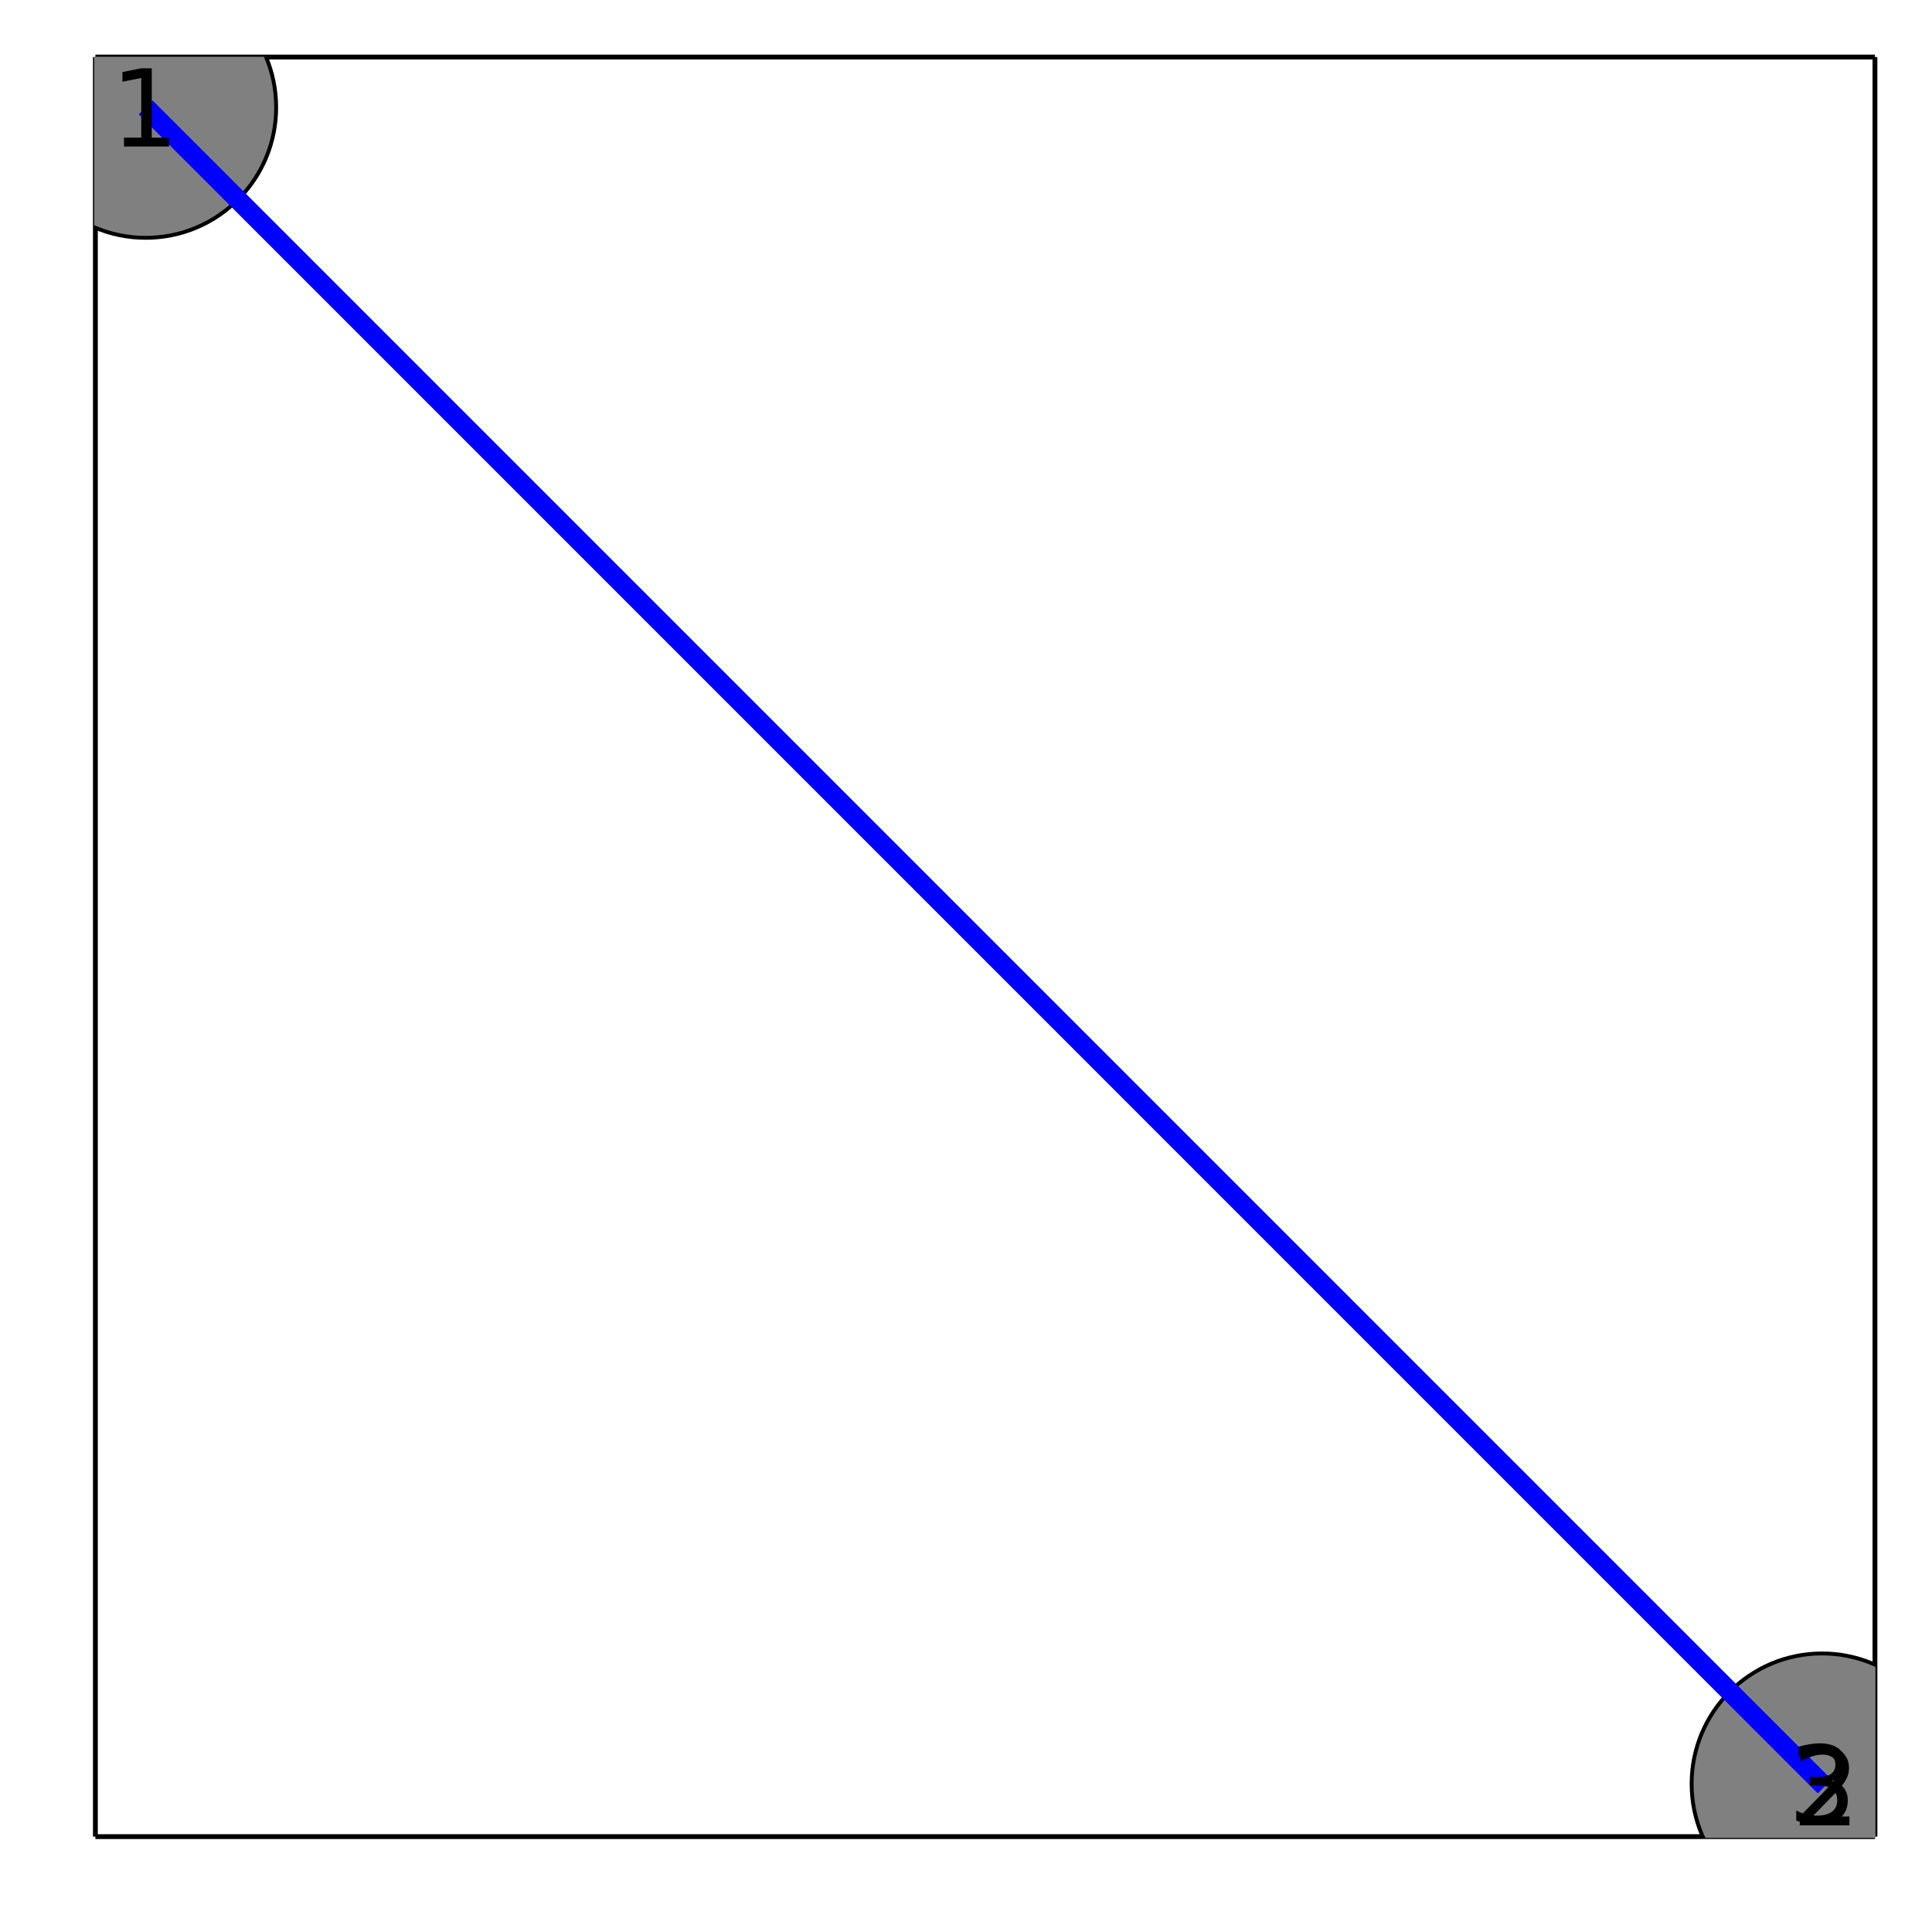
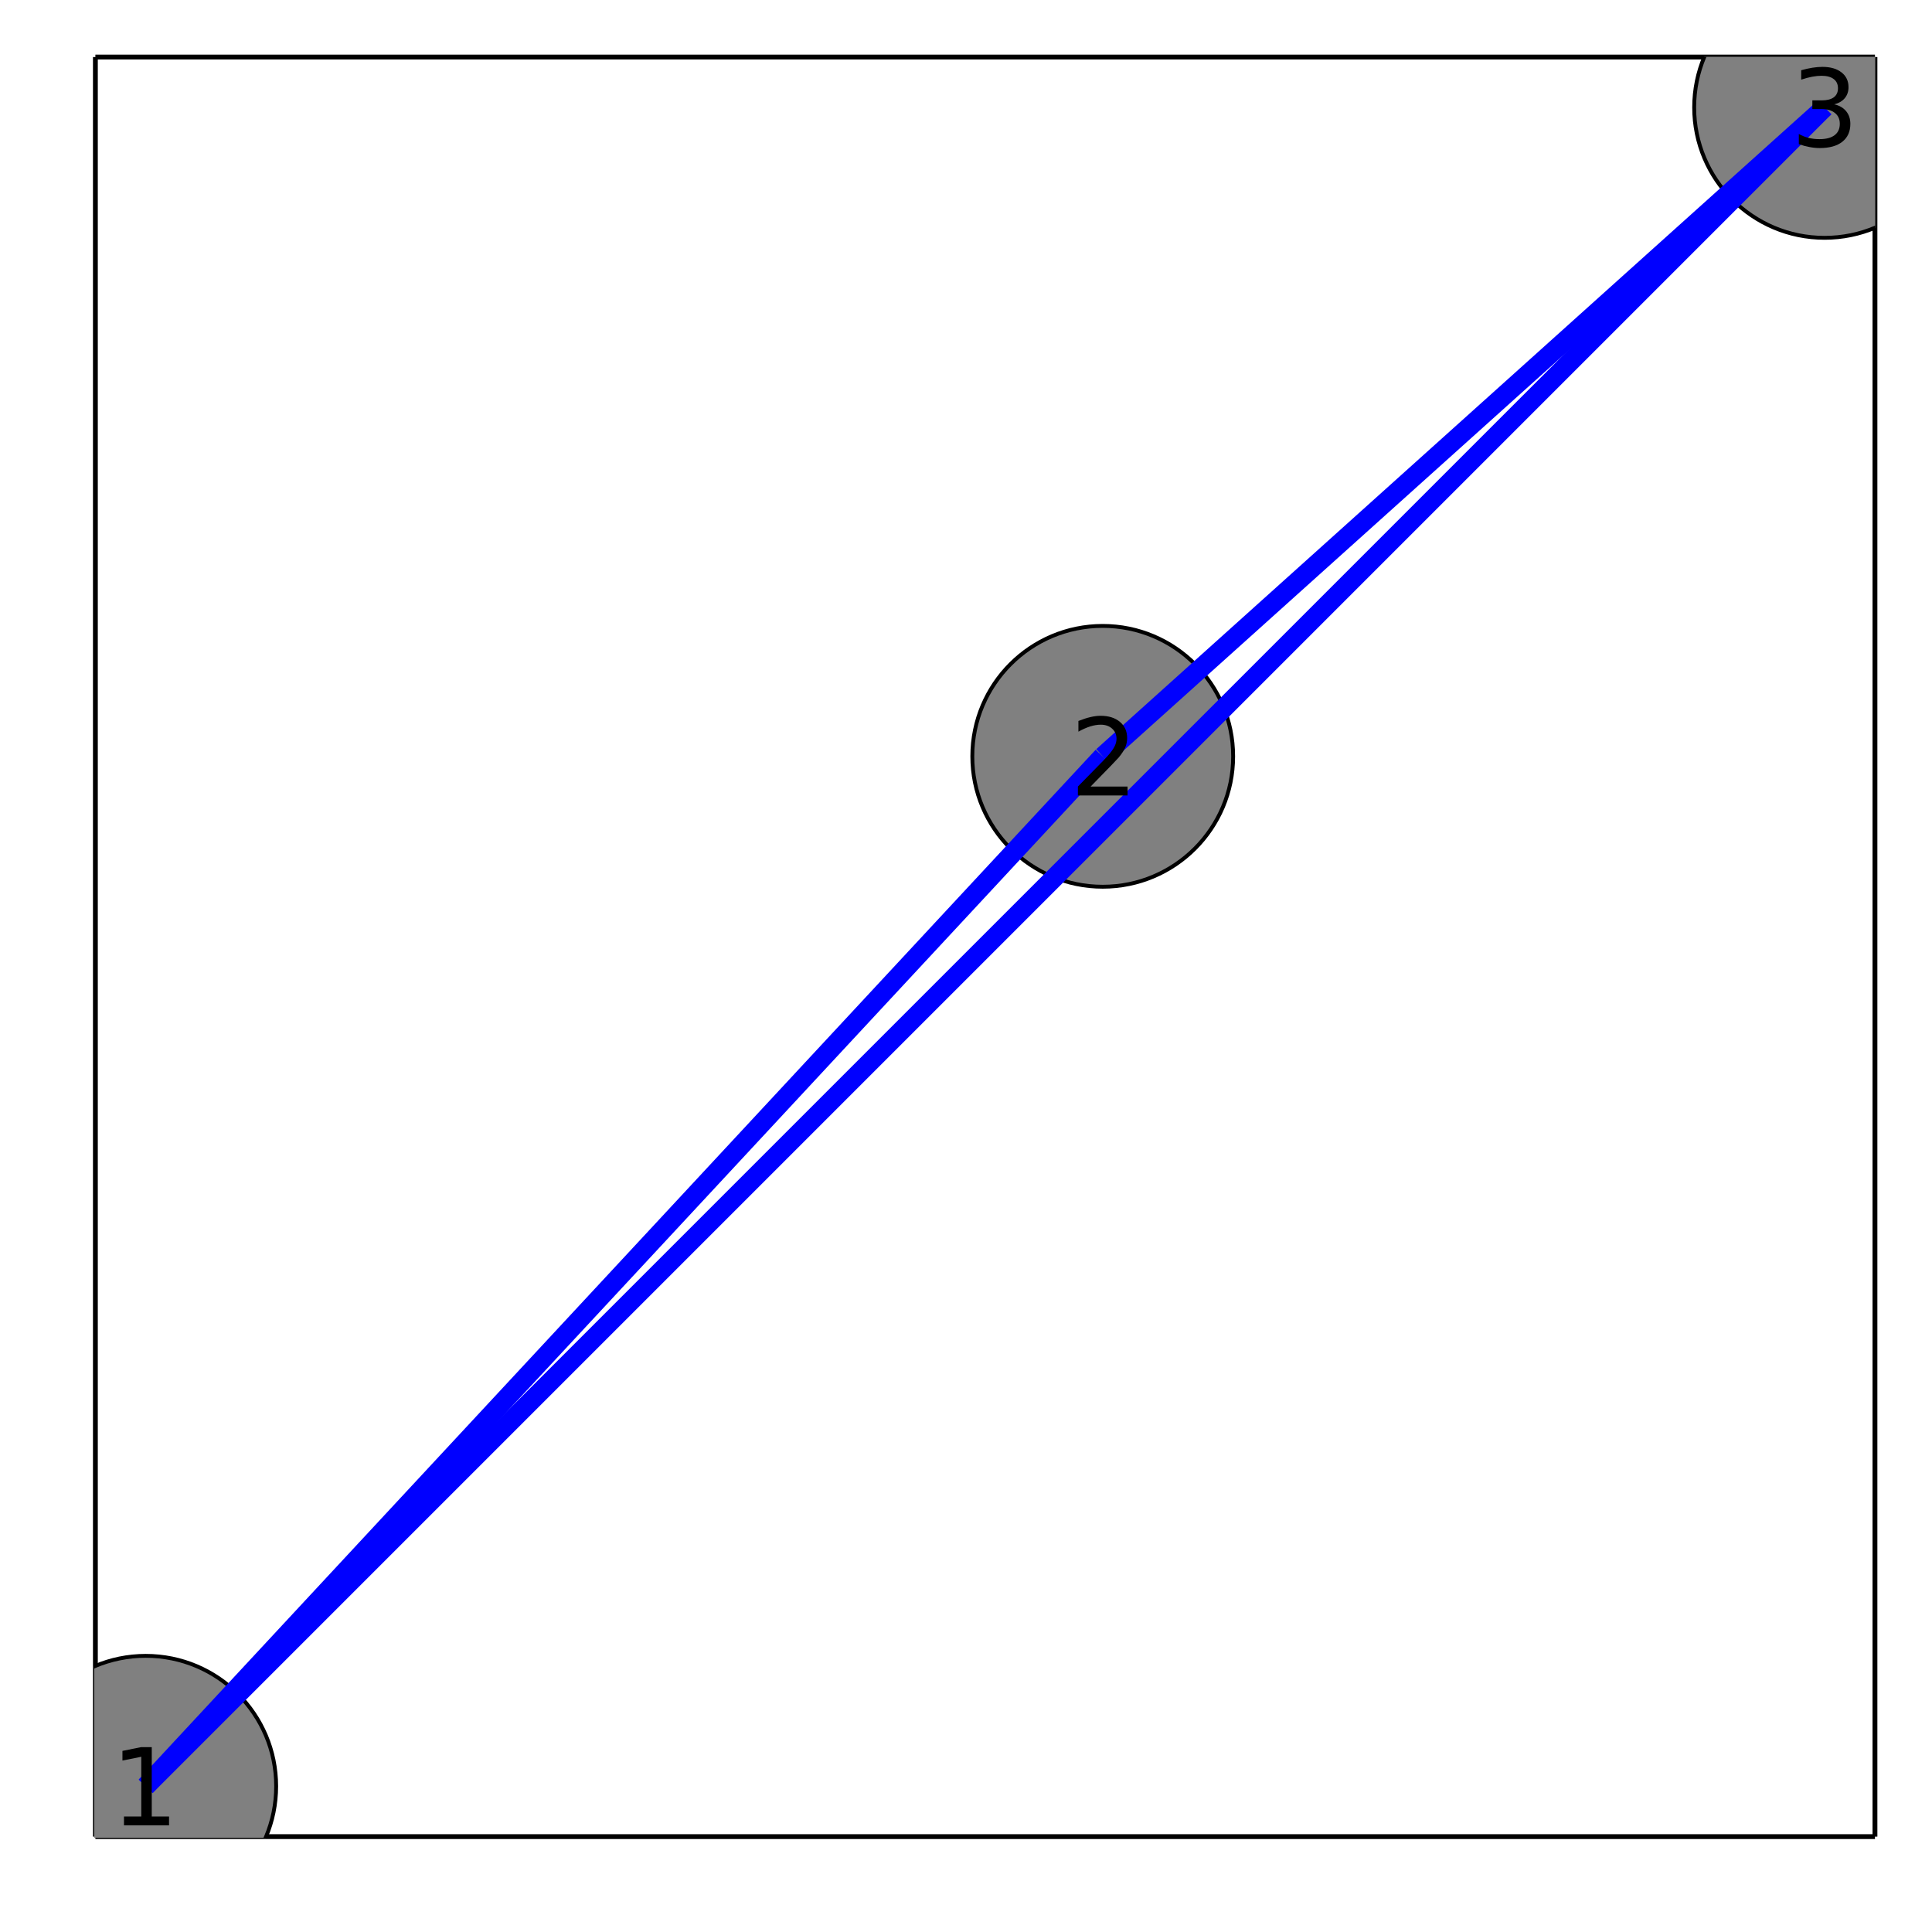
<svg xmlns="http://www.w3.org/2000/svg" width="400" height="400" viewBox="0 0 1600 1600">
  <defs>
-     <clipPath id="clip760">
+     <clipPath id="clip090">
      <rect x="0" y="0" width="1600" height="1600" />
    </clipPath>
  </defs>
-   <path clip-path="url(#clip760)" d=" M0 1600 L1600 1600 L1600 0 L0 0  Z   " fill="#ffffff" fill-rule="evenodd" fill-opacity="1" />
+   <path clip-path="url(#clip090)" d=" M0 1600 L1600 1600 L1600 0 L0 0  Z   " fill="#ffffff" fill-rule="evenodd" fill-opacity="1" />
  <defs>
-     <clipPath id="clip761">
+     <clipPath id="clip091">
      <rect x="320" y="160" width="1121" height="1121" />
    </clipPath>
  </defs>
-   <path clip-path="url(#clip760)" d=" M78.992 1521.01 L1552.76 1521.01 L1552.76 47.244 L78.992 47.244  Z   " fill="#ffffff" fill-rule="evenodd" fill-opacity="1" />
+   <path clip-path="url(#clip090)" d=" M78.992 1521.01 L1552.76 1521.01 L1552.76 47.244 L78.992 47.244  Z   " fill="#ffffff" fill-rule="evenodd" fill-opacity="1" />
  <defs>
-     <clipPath id="clip762">
+     <clipPath id="clip092">
      <rect x="78" y="47" width="1475" height="1475" />
    </clipPath>
  </defs>
-   <polyline clip-path="url(#clip760)" style="stroke:#000000; stroke-width:4; stroke-opacity:1; fill:none" points="   78.992,1521.01 1552.76,1521.01    " />
-   <polyline clip-path="url(#clip760)" style="stroke:#000000; stroke-width:4; stroke-opacity:1; fill:none" points="   78.992,1521.01 78.992,47.244    " />
-   <polyline clip-path="url(#clip760)" style="stroke:#000000; stroke-width:4; stroke-opacity:1; fill:none" points="   78.992,47.244 1552.76,47.244    " />
-   <polyline clip-path="url(#clip760)" style="stroke:#000000; stroke-width:4; stroke-opacity:1; fill:none" points="   1552.76,1521.01 1552.76,47.244    " />
-   <circle clip-path="url(#clip762)" cx="120.702" cy="88.954" r="108" fill="#808080" fill-rule="evenodd" fill-opacity="1" stroke="#000000" stroke-opacity="1" stroke-width="3.2" />
-   <circle clip-path="url(#clip762)" cx="1511.05" cy="1479.3" r="108" fill="#808080" fill-rule="evenodd" fill-opacity="1" stroke="#000000" stroke-opacity="1" stroke-width="3.2" />
-   <circle clip-path="url(#clip762)" cx="1508.93" cy="1477.32" r="108" fill="#808080" fill-rule="evenodd" fill-opacity="1" stroke="#000000" stroke-opacity="1" stroke-width="3.2" />
-   <polyline clip-path="url(#clip762)" style="stroke:#0000ff; stroke-width:16; stroke-opacity:1; fill:none" points="   120.702,88.954 1511.05,1479.3    " />
-   <polyline clip-path="url(#clip762)" style="stroke:#0000ff; stroke-width:16; stroke-opacity:1; fill:none" points="   120.702,88.954 1508.93,1477.32    " />
-   <polyline clip-path="url(#clip762)" style="stroke:#0000ff; stroke-width:16; stroke-opacity:1; fill:none" points="   1511.05,1479.3 1508.93,1477.32    " />
-   <path clip-path="url(#clip760)" d="M 0 0 M102.669 113.976 L116.992 113.976 L116.992 64.54 L101.41 67.665 L101.41 59.679 L116.905 56.554 L125.672 56.554 L125.672 113.976 L139.995 113.976 L139.995 121.354 L102.669 121.354 L102.669 113.976 Z" fill="#000000" fill-rule="evenodd" fill-opacity="1" />
-   <path clip-path="url(#clip760)" d="M 0 0 M1501.02 1504.32 L1531.62 1504.32 L1531.62 1511.7 L1490.47 1511.7 L1490.47 1504.32 Q1495.46 1499.15 1504.06 1490.47 Q1512.69 1481.75 1514.91 1479.23 Q1519.12 1474.5 1520.77 1471.25 Q1522.46 1467.95 1522.46 1464.78 Q1522.46 1459.61 1518.81 1456.36 Q1515.21 1453.1 1509.4 1453.1 Q1505.27 1453.1 1500.67 1454.54 Q1496.12 1455.97 1490.91 1458.88 L1490.91 1450.02 Q1496.2 1447.9 1500.8 1446.81 Q1505.4 1445.73 1509.22 1445.73 Q1519.29 1445.73 1525.28 1450.76 Q1531.27 1455.8 1531.27 1464.22 Q1531.27 1468.21 1529.75 1471.81 Q1528.28 1475.37 1524.33 1480.23 Q1523.24 1481.49 1517.43 1487.52 Q1511.61 1493.51 1501.02 1504.32 Z" fill="#000000" fill-rule="evenodd" fill-opacity="1" />
-   <path clip-path="url(#clip760)" d="M 0 0 M1516.89 1474.78 Q1523.18 1476.12 1526.7 1480.38 Q1530.26 1484.63 1530.26 1490.88 Q1530.26 1500.47 1523.66 1505.73 Q1517.06 1510.98 1504.91 1510.98 Q1500.83 1510.98 1496.49 1510.15 Q1492.19 1509.37 1487.59 1507.76 L1487.59 1499.3 Q1491.24 1501.43 1495.58 1502.51 Q1499.92 1503.6 1504.65 1503.6 Q1512.9 1503.6 1517.19 1500.34 Q1521.53 1497.09 1521.53 1490.88 Q1521.53 1485.15 1517.5 1481.94 Q1513.5 1478.69 1506.34 1478.69 L1498.79 1478.69 L1498.79 1471.48 L1506.69 1471.48 Q1513.16 1471.48 1516.59 1468.92 Q1520.01 1466.32 1520.01 1461.45 Q1520.01 1456.46 1516.46 1453.82 Q1512.94 1451.12 1506.34 1451.12 Q1502.74 1451.12 1498.62 1451.91 Q1494.49 1452.69 1489.55 1454.34 L1489.55 1446.52 Q1494.54 1445.14 1498.88 1444.44 Q1503.26 1443.75 1507.12 1443.75 Q1517.11 1443.75 1522.92 1448.3 Q1528.74 1452.82 1528.74 1460.54 Q1528.74 1465.92 1525.66 1469.66 Q1522.58 1473.35 1516.89 1474.78 Z" fill="#000000" fill-rule="evenodd" fill-opacity="1" />
+   <polyline clip-path="url(#clip090)" style="stroke:#000000; stroke-width:4; stroke-opacity:1; fill:none" points="   78.992,1521.01 1552.76,1521.01    " />
+   <polyline clip-path="url(#clip090)" style="stroke:#000000; stroke-width:4; stroke-opacity:1; fill:none" points="   78.992,1521.01 78.992,47.244    " />
+   <polyline clip-path="url(#clip090)" style="stroke:#000000; stroke-width:4; stroke-opacity:1; fill:none" points="   78.992,47.244 1552.76,47.244    " />
+   <polyline clip-path="url(#clip090)" style="stroke:#000000; stroke-width:4; stroke-opacity:1; fill:none" points="   1552.76,1521.01 1552.76,47.244    " />
+   <circle clip-path="url(#clip092)" cx="120.702" cy="1479.3" r="108" fill="#808080" fill-rule="evenodd" fill-opacity="1" stroke="#000000" stroke-opacity="1" stroke-width="3.2" />
+   <circle clip-path="url(#clip092)" cx="913.235" cy="626.357" r="108" fill="#808080" fill-rule="evenodd" fill-opacity="1" stroke="#000000" stroke-opacity="1" stroke-width="3.2" />
+   <circle clip-path="url(#clip092)" cx="1511.05" cy="88.954" r="108" fill="#808080" fill-rule="evenodd" fill-opacity="1" stroke="#000000" stroke-opacity="1" stroke-width="3.2" />
+   <polyline clip-path="url(#clip092)" style="stroke:#0000ff; stroke-width:16; stroke-opacity:1; fill:none" points="   120.702,1479.3 913.235,626.357    " />
+   <polyline clip-path="url(#clip092)" style="stroke:#0000ff; stroke-width:16; stroke-opacity:1; fill:none" points="   120.702,1479.3 1511.05,88.954    " />
+   <polyline clip-path="url(#clip092)" style="stroke:#0000ff; stroke-width:16; stroke-opacity:1; fill:none" points="   913.235,626.357 1511.05,88.954    " />
+   <path clip-path="url(#clip090)" d="M 0 0 M102.669 1504.32 L116.992 1504.32 L116.992 1454.88 L101.41 1458.01 L101.41 1450.02 L116.905 1446.9 L125.672 1446.9 L125.672 1504.32 L139.995 1504.32 L139.995 1511.7 L102.669 1511.7 L102.669 1504.32 Z" fill="#000000" fill-rule="evenodd" fill-opacity="1" />
+   <path clip-path="url(#clip090)" d="M 0 0 M903.209 651.379 L933.808 651.379 L933.808 658.757 L892.662 658.757 L892.662 651.379 Q897.653 646.214 906.247 637.533 Q914.884 628.81 917.098 626.292 Q921.308 621.561 922.957 618.306 Q924.65 615.008 924.65 611.839 Q924.65 606.674 921.004 603.419 Q917.401 600.164 911.586 600.164 Q907.462 600.164 902.862 601.596 Q898.304 603.028 893.096 605.936 L893.096 597.082 Q898.391 594.956 902.992 593.871 Q907.593 592.785 911.412 592.785 Q921.481 592.785 927.471 597.82 Q933.46 602.855 933.46 611.275 Q933.46 615.268 931.941 618.87 Q930.466 622.429 926.516 627.29 Q925.431 628.549 919.615 634.582 Q913.799 640.572 903.209 651.379 Z" fill="#000000" fill-rule="evenodd" fill-opacity="1" />
+   <path clip-path="url(#clip090)" d="M 0 0 M1519.01 86.415 Q1525.3 87.761 1528.82 92.014 Q1532.38 96.268 1532.38 102.518 Q1532.38 112.11 1525.78 117.361 Q1519.18 122.613 1507.03 122.613 Q1502.95 122.613 1498.61 121.788 Q1494.31 121.007 1489.71 119.401 L1489.71 110.938 Q1493.36 113.065 1497.7 114.15 Q1502.04 115.235 1506.77 115.235 Q1515.02 115.235 1519.31 111.979 Q1523.65 108.724 1523.65 102.518 Q1523.65 96.788 1519.62 93.577 Q1515.62 90.322 1508.46 90.322 L1500.91 90.322 L1500.91 83.117 L1508.81 83.117 Q1515.28 83.117 1518.71 80.556 Q1522.13 77.952 1522.13 73.091 Q1522.13 68.1 1518.58 65.452 Q1515.06 62.761 1508.46 62.761 Q1504.86 62.761 1500.74 63.542 Q1496.61 64.323 1491.67 65.973 L1491.67 58.16 Q1496.66 56.771 1501 56.077 Q1505.38 55.383 1509.24 55.383 Q1519.23 55.383 1525.04 59.94 Q1530.86 64.454 1530.86 72.179 Q1530.86 77.561 1527.78 81.294 Q1524.7 84.983 1519.01 86.415 Z" fill="#000000" fill-rule="evenodd" fill-opacity="1" />
</svg>
